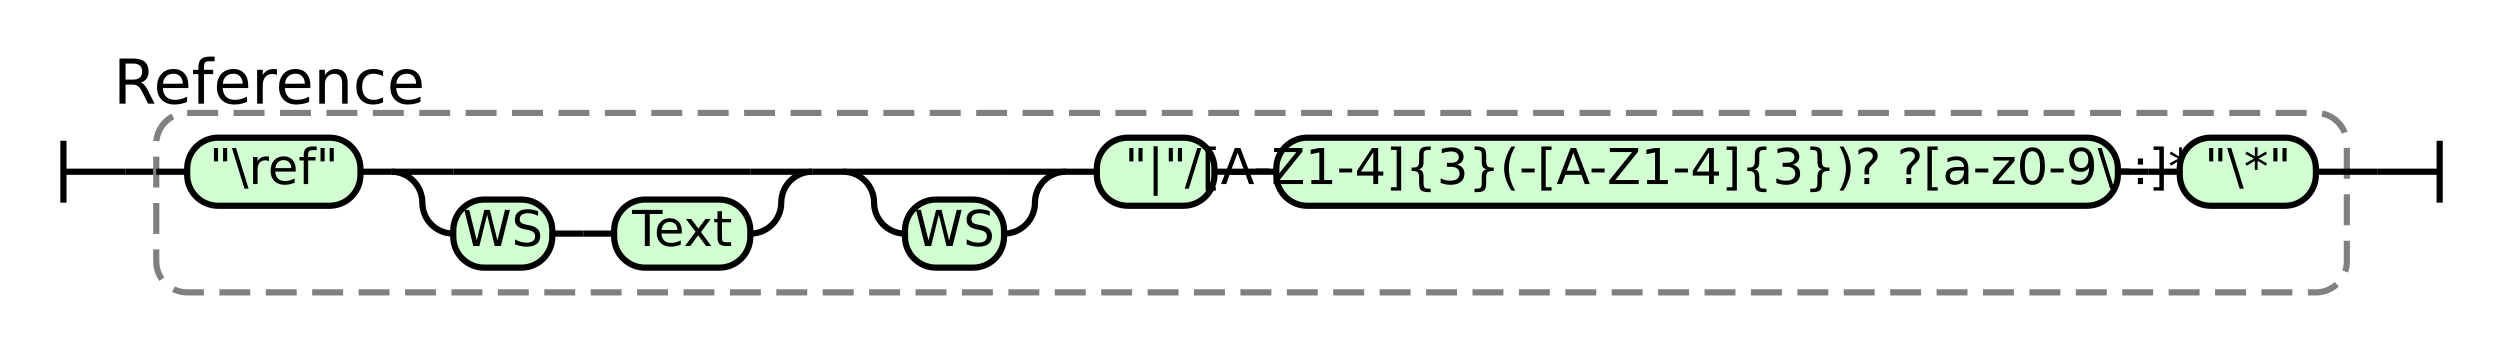
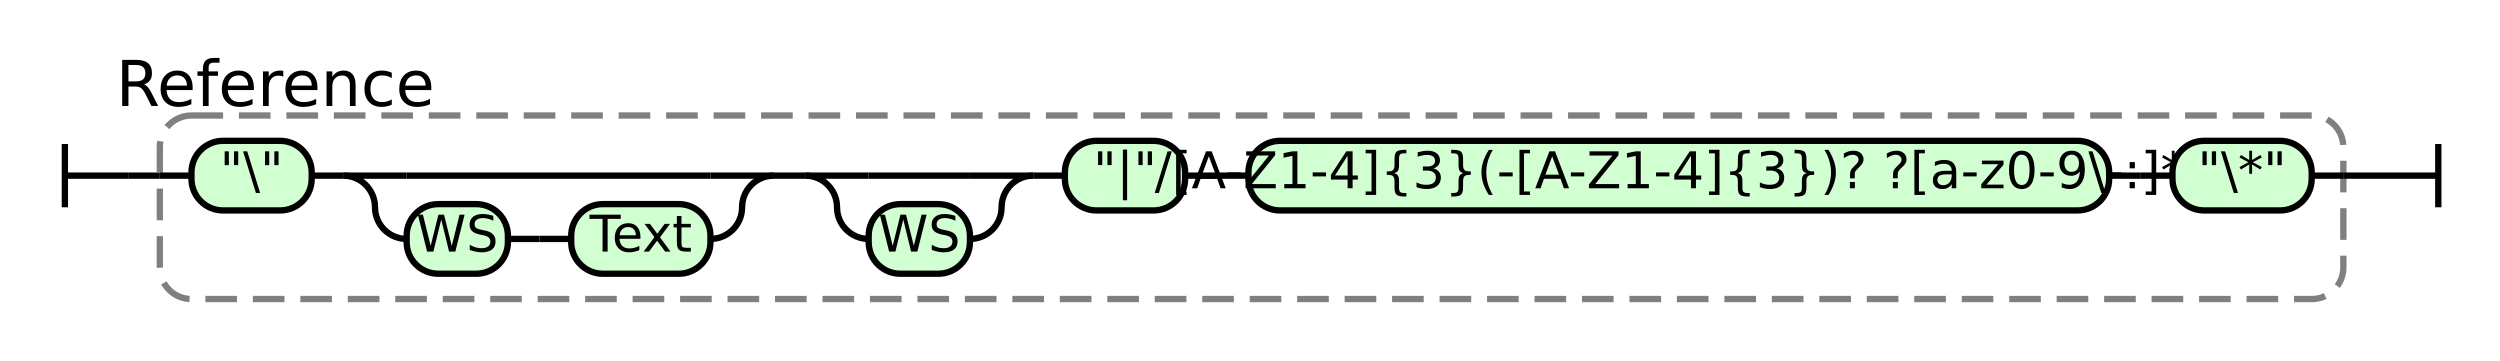
- <svg xmlns="http://www.w3.org/2000/svg" class="railroad-diagram" height="114" viewBox="0 0 808 114" width="808">
+ <svg xmlns="http://www.w3.org/2000/svg" class="railroad-diagram" height="114" viewBox="0 0 790 114" width="790">
  <g transform="translate(.5 .5)">
    <style>/*  */
    svg.railroad-diagram {
        background-color:hsl(30,20%,95%);
    }
    svg.railroad-diagram path {
        stroke-width: 2;
        stroke: black;
        fill: none;
    }
    svg.railroad-diagram text {
        font-size: 12pt;
        text-anchor: middle;
        font-family: DejaVu Sans;
    }
    svg.railroad-diagram text.label {
        text-anchor:start;
    }
    svg.railroad-diagram text.comment {
        font-family: DejaVu Sans;
        font-size: 15pt;
    }
    svg.railroad-diagram rect{
        stroke-width: 2;
        stroke:black;
        fill: rgb(210, 255, 210);
    }
    svg.railroad-diagram rect.group-box {
        stroke: gray;
        stroke-dasharray: 10 5;
        fill: none;
    }
    .terminal {
        font-family: DejaVu Sans;
    }

/*  */
</style>
    <g>
      <path d="M 20 45 v 20 m 0 -10 h 20" />
    </g>
    <path d="M 40 55 h 10" />
    <g>
      <path d="M 50 55 h 0.0" />
-       <path d="M 758.0 55 h 0.0" />
-       <rect class="group-box" height="58" rx="10" ry="10" width="708" x="50.0" y="36" />
+       <path d="M 740.0 55 h 0.0" />
+       <rect class="group-box" height="58" rx="10" ry="10" width="690" x="50.0" y="36" />
      <g>
        <path d="M 50.0 55 h 10.0" />
-         <path d="M 748.0 55 h 10.0" />
+         <path d="M 730.0 55 h 10.0" />
        <g class="terminal ">
          <path d="M 60.0 55 h 0.0" />
-           <path d="M 116.0 55 h 0.0" />
-           <rect height="22" rx="10" ry="10" width="56" x="60.0" y="44" />
-           <text x="88.0" y="59">"\ref"</text>
+           <path d="M 98.0 55 h 0.0" />
+           <rect height="22" rx="10" ry="10" width="38" x="60.0" y="44" />
+           <text x="79.0" y="59">"\"</text>
        </g>
-         <path d="M 116.0 55 h 10" />
+         <path d="M 98.0 55 h 10" />
        <g>
-           <path d="M 126.0 55 h 0.0" />
-           <path d="M 262.0 55 h 0.0" />
-           <path d="M 126.0 55 h 20" />
+           <path d="M 108.0 55 h 0.0" />
+           <path d="M 244.0 55 h 0.0" />
+           <path d="M 108.0 55 h 20" />
          <g>
-             <path d="M 146.0 55 h 96" />
+             <path d="M 128.0 55 h 96" />
          </g>
-           <path d="M 242.0 55 h 20" />
-           <path d="M 126.0 55 a 10 10 0 0 1 10 10 v 0 a 10 10 0 0 0 10 10" />
+           <path d="M 224.0 55 h 20" />
+           <path d="M 108.0 55 a 10 10 0 0 1 10 10 v 0 a 10 10 0 0 0 10 10" />
          <g>
-             <path d="M 146.0 75 h 0.0" />
-             <path d="M 242.0 75 h 0.0" />
+             <path d="M 128.0 75 h 0.0" />
+             <path d="M 224.0 75 h 0.0" />
            <g class="terminal ">
-               <path d="M 146.0 75 h 0.0" />
-               <path d="M 178.0 75 h 0.0" />
-               <rect height="22" rx="10" ry="10" width="32" x="146.0" y="64" />
-               <text x="162.0" y="79">WS</text>
+               <path d="M 128.0 75 h 0.0" />
+               <path d="M 160.0 75 h 0.0" />
+               <rect height="22" rx="10" ry="10" width="32" x="128.0" y="64" />
+               <text x="144.0" y="79">WS</text>
            </g>
-             <path d="M 178.0 75 h 10" />
-             <path d="M 188.0 75 h 10" />
+             <path d="M 160.0 75 h 10" />
+             <path d="M 170.0 75 h 10" />
            <g class="terminal ">
-               <path d="M 198.0 75 h 0.0" />
-               <path d="M 242.0 75 h 0.0" />
-               <rect height="22" rx="10" ry="10" width="44" x="198.0" y="64" />
-               <text x="220.0" y="79">Text</text>
+               <path d="M 180.0 75 h 0.0" />
+               <path d="M 224.0 75 h 0.0" />
+               <rect height="22" rx="10" ry="10" width="44" x="180.0" y="64" />
+               <text x="202.0" y="79">Text</text>
            </g>
          </g>
-           <path d="M 242.0 75 a 10 10 0 0 0 10 -10 v 0 a 10 10 0 0 1 10 -10" />
+           <path d="M 224.0 75 a 10 10 0 0 0 10 -10 v 0 a 10 10 0 0 1 10 -10" />
        </g>
-         <path d="M 262.0 55 h 10" />
+         <path d="M 244.0 55 h 10" />
        <g>
-           <path d="M 272.0 55 h 0.0" />
-           <path d="M 748.0 55 h 0.0" />
+           <path d="M 254.0 55 h 0.0" />
+           <path d="M 730.0 55 h 0.0" />
          <g>
-             <path d="M 272.0 55 h 0.0" />
-             <path d="M 344.0 55 h 0.0" />
-             <path d="M 272.0 55 h 20" />
+             <path d="M 254.0 55 h 0.0" />
+             <path d="M 326.0 55 h 0.0" />
+             <path d="M 254.0 55 h 20" />
            <g>
-               <path d="M 292.0 55 h 32" />
+               <path d="M 274.0 55 h 32" />
            </g>
-             <path d="M 324.0 55 h 20" />
-             <path d="M 272.0 55 a 10 10 0 0 1 10 10 v 0 a 10 10 0 0 0 10 10" />
+             <path d="M 306.0 55 h 20" />
+             <path d="M 254.0 55 a 10 10 0 0 1 10 10 v 0 a 10 10 0 0 0 10 10" />
            <g class="terminal ">
-               <path d="M 292.0 75 h 0.0" />
-               <path d="M 324.0 75 h 0.0" />
-               <rect height="22" rx="10" ry="10" width="32" x="292.0" y="64" />
-               <text x="308.0" y="79">WS</text>
+               <path d="M 274.0 75 h 0.0" />
+               <path d="M 306.0 75 h 0.0" />
+               <rect height="22" rx="10" ry="10" width="32" x="274.0" y="64" />
+               <text x="290.0" y="79">WS</text>
            </g>
-             <path d="M 324.0 75 a 10 10 0 0 0 10 -10 v 0 a 10 10 0 0 1 10 -10" />
+             <path d="M 306.0 75 a 10 10 0 0 0 10 -10 v 0 a 10 10 0 0 1 10 -10" />
          </g>
-           <path d="M 344.0 55 h 10" />
+           <path d="M 326.0 55 h 10" />
          <g class="terminal ">
-             <path d="M 354.0 55 h 0.0" />
-             <path d="M 392.0 55 h 0.0" />
-             <rect height="22" rx="10" ry="10" width="38" x="354.0" y="44" />
-             <text x="373.0" y="59">"|"</text>
+             <path d="M 336.0 55 h 0.0" />
+             <path d="M 374.0 55 h 0.0" />
+             <rect height="22" rx="10" ry="10" width="38" x="336.0" y="44" />
+             <text x="355.0" y="59">"|"</text>
          </g>
-           <path d="M 392.0 55 h 10" />
-           <path d="M 402.0 55 h 10" />
+           <path d="M 374.0 55 h 10" />
+           <path d="M 384.0 55 h 10" />
          <g class="terminal ">
-             <path d="M 412.0 55 h 0.0" />
-             <path d="M 684.0 55 h 0.0" />
-             <rect height="22" rx="10" ry="10" width="272" x="412.0" y="44" />
-             <text x="548.0" y="59">/[A-Z1-4]{3}(-[A-Z1-4]{3})? ?[a-z0-9\-:]*/</text>
+             <path d="M 394.0 55 h 0.0" />
+             <path d="M 666.0 55 h 0.0" />
+             <rect height="22" rx="10" ry="10" width="272" x="394.0" y="44" />
+             <text x="530.0" y="59">/[A-Z1-4]{3}(-[A-Z1-4]{3})? ?[a-z0-9\-:]*/</text>
          </g>
-           <path d="M 684.0 55 h 10" />
-           <path d="M 694.0 55 h 10" />
+           <path d="M 666.0 55 h 10" />
+           <path d="M 676.0 55 h 10" />
          <g class="terminal ">
-             <path d="M 704.0 55 h 0.0" />
-             <path d="M 748.0 55 h 0.0" />
-             <rect height="22" rx="10" ry="10" width="44" x="704.0" y="44" />
-             <text x="726.0" y="59">"\*"</text>
+             <path d="M 686.0 55 h 0.0" />
+             <path d="M 730.0 55 h 0.0" />
+             <rect height="22" rx="10" ry="10" width="44" x="686.0" y="44" />
+             <text x="708.0" y="59">"\*"</text>
          </g>
        </g>
      </g>
      <g class="non-terminal ">
        <path d="M 50.0 28 h 0.0" />
        <path d="M 123.0 28 h 0.0" />
        <text class="comment" x="86.5" y="33">Reference</text>
      </g>
    </g>
-     <path d="M 758 55 h 10" />
-     <path d="M 768 55 h 20 m 0 -10 v 20" />
+     <path d="M 740 55 h 10" />
+     <path d="M 750 55 h 20 m 0 -10 v 20" />
  </g>
</svg>
